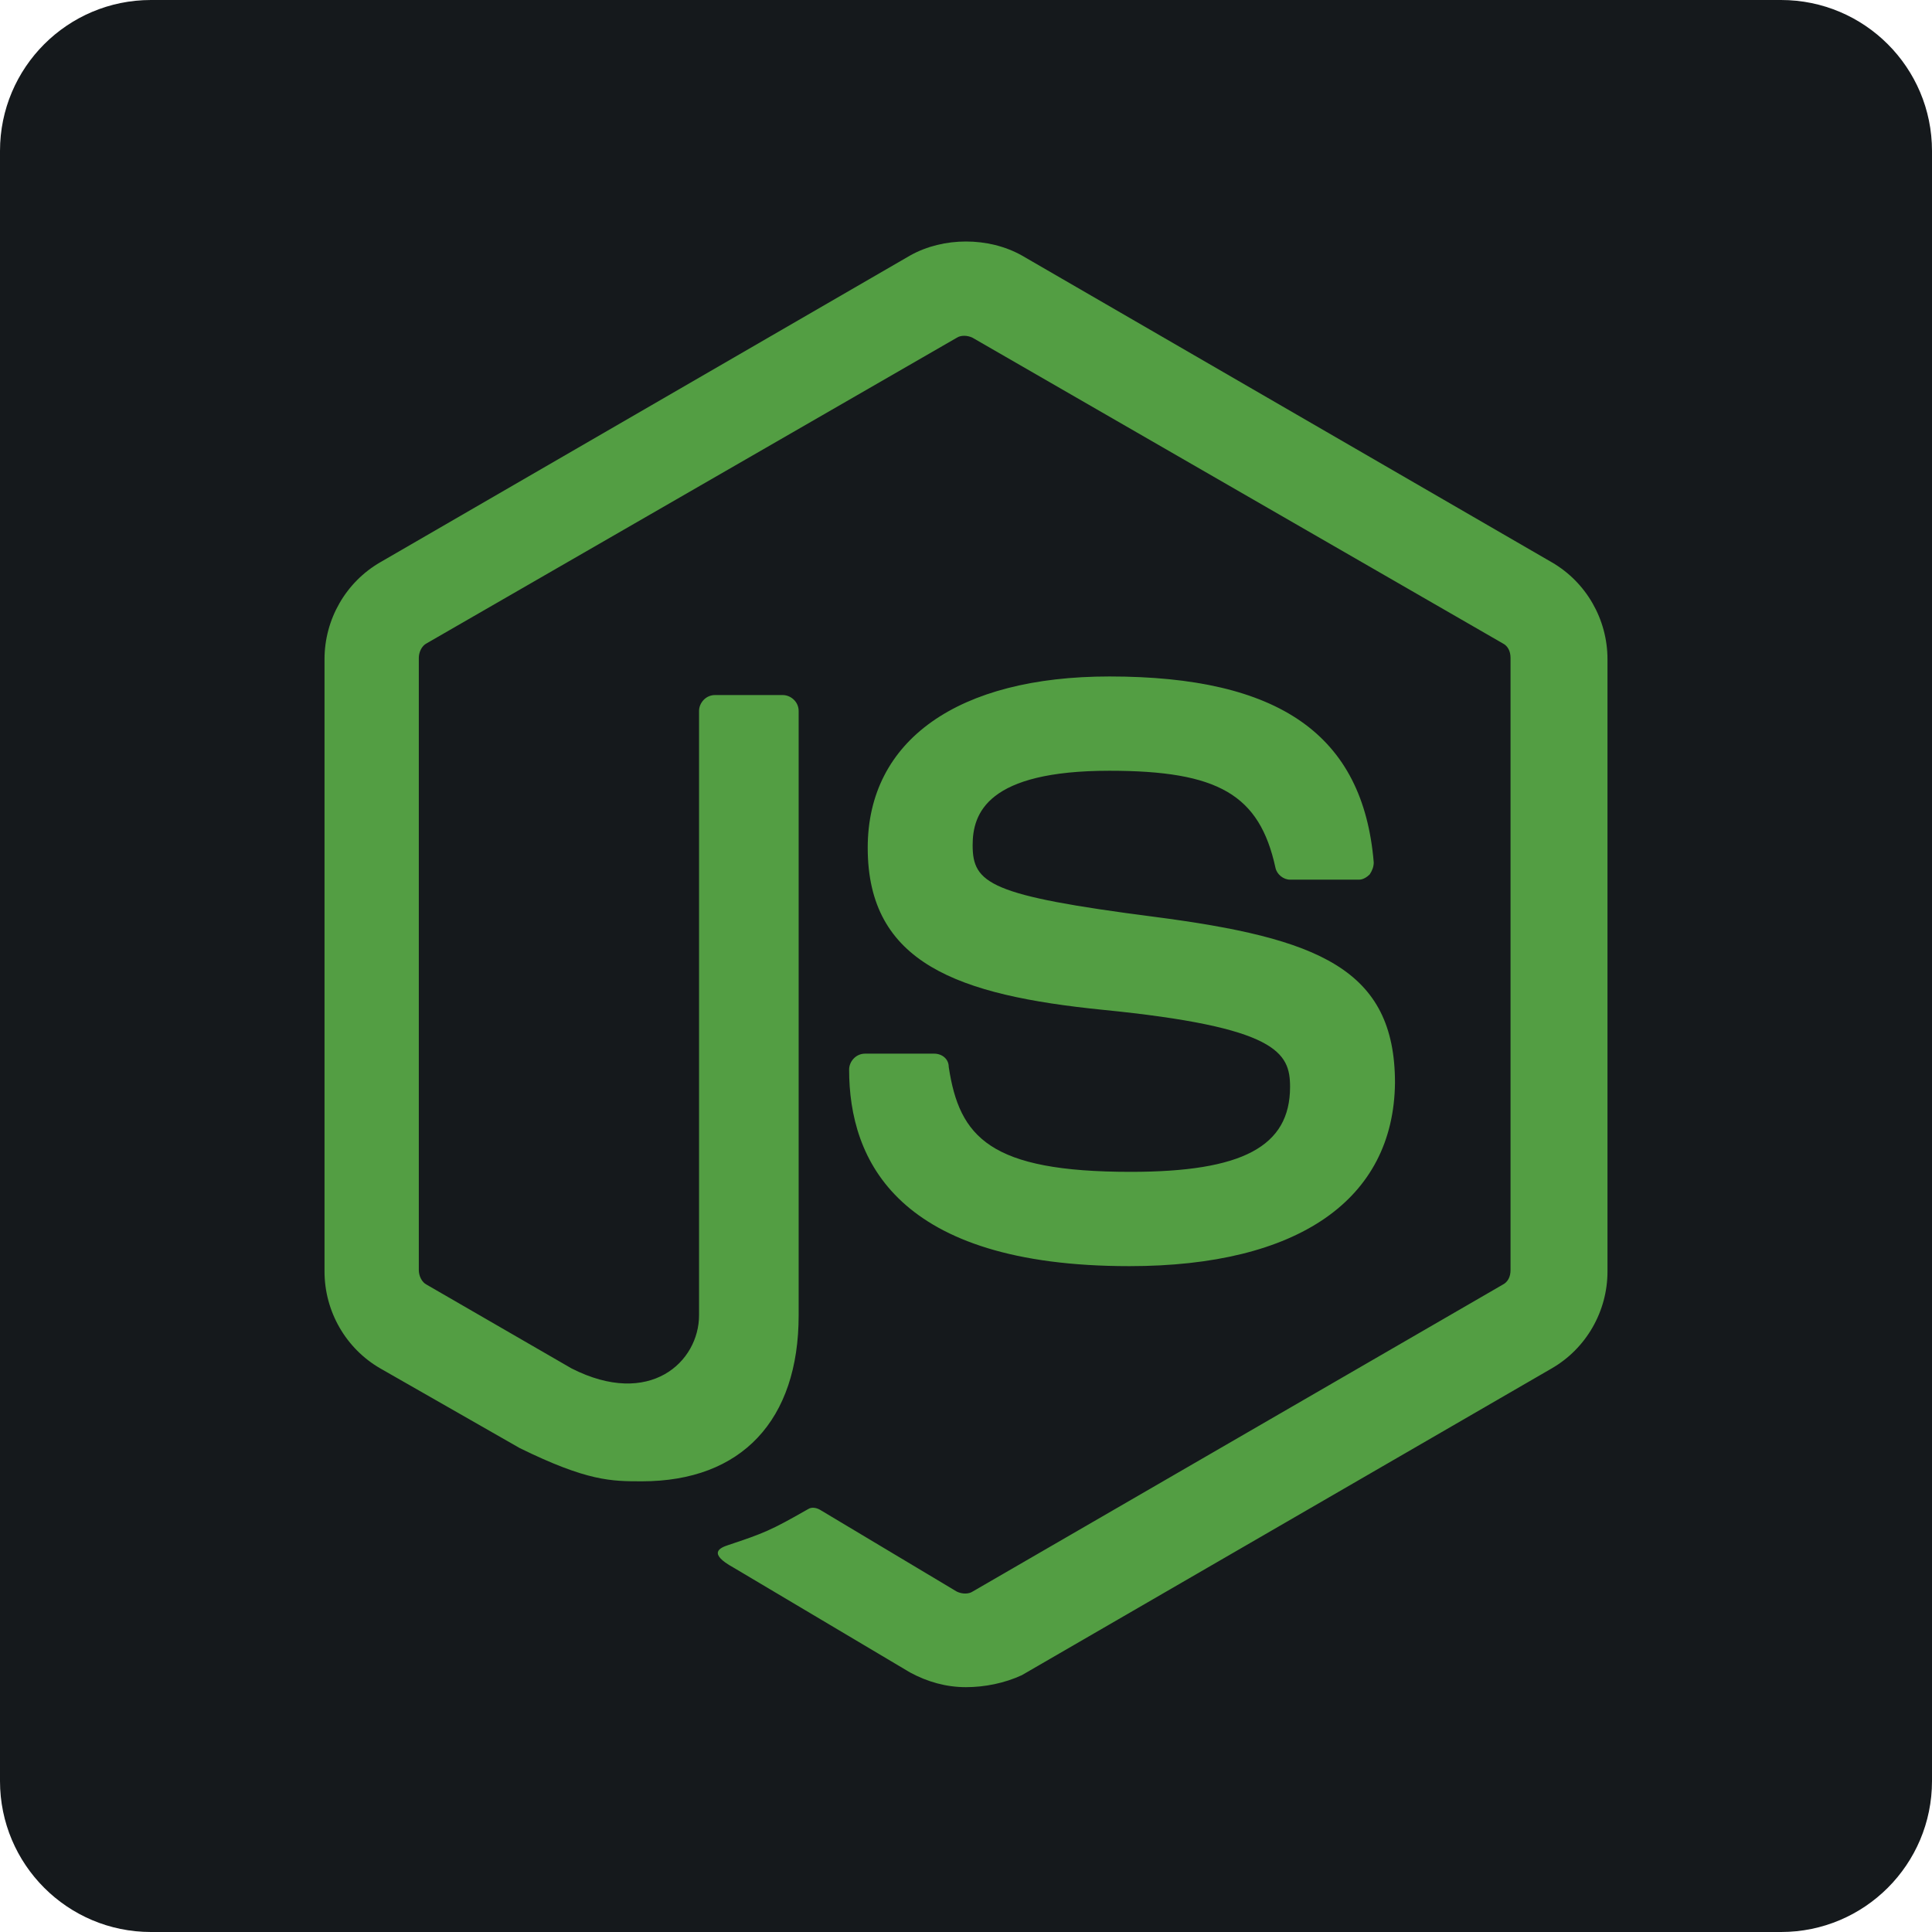
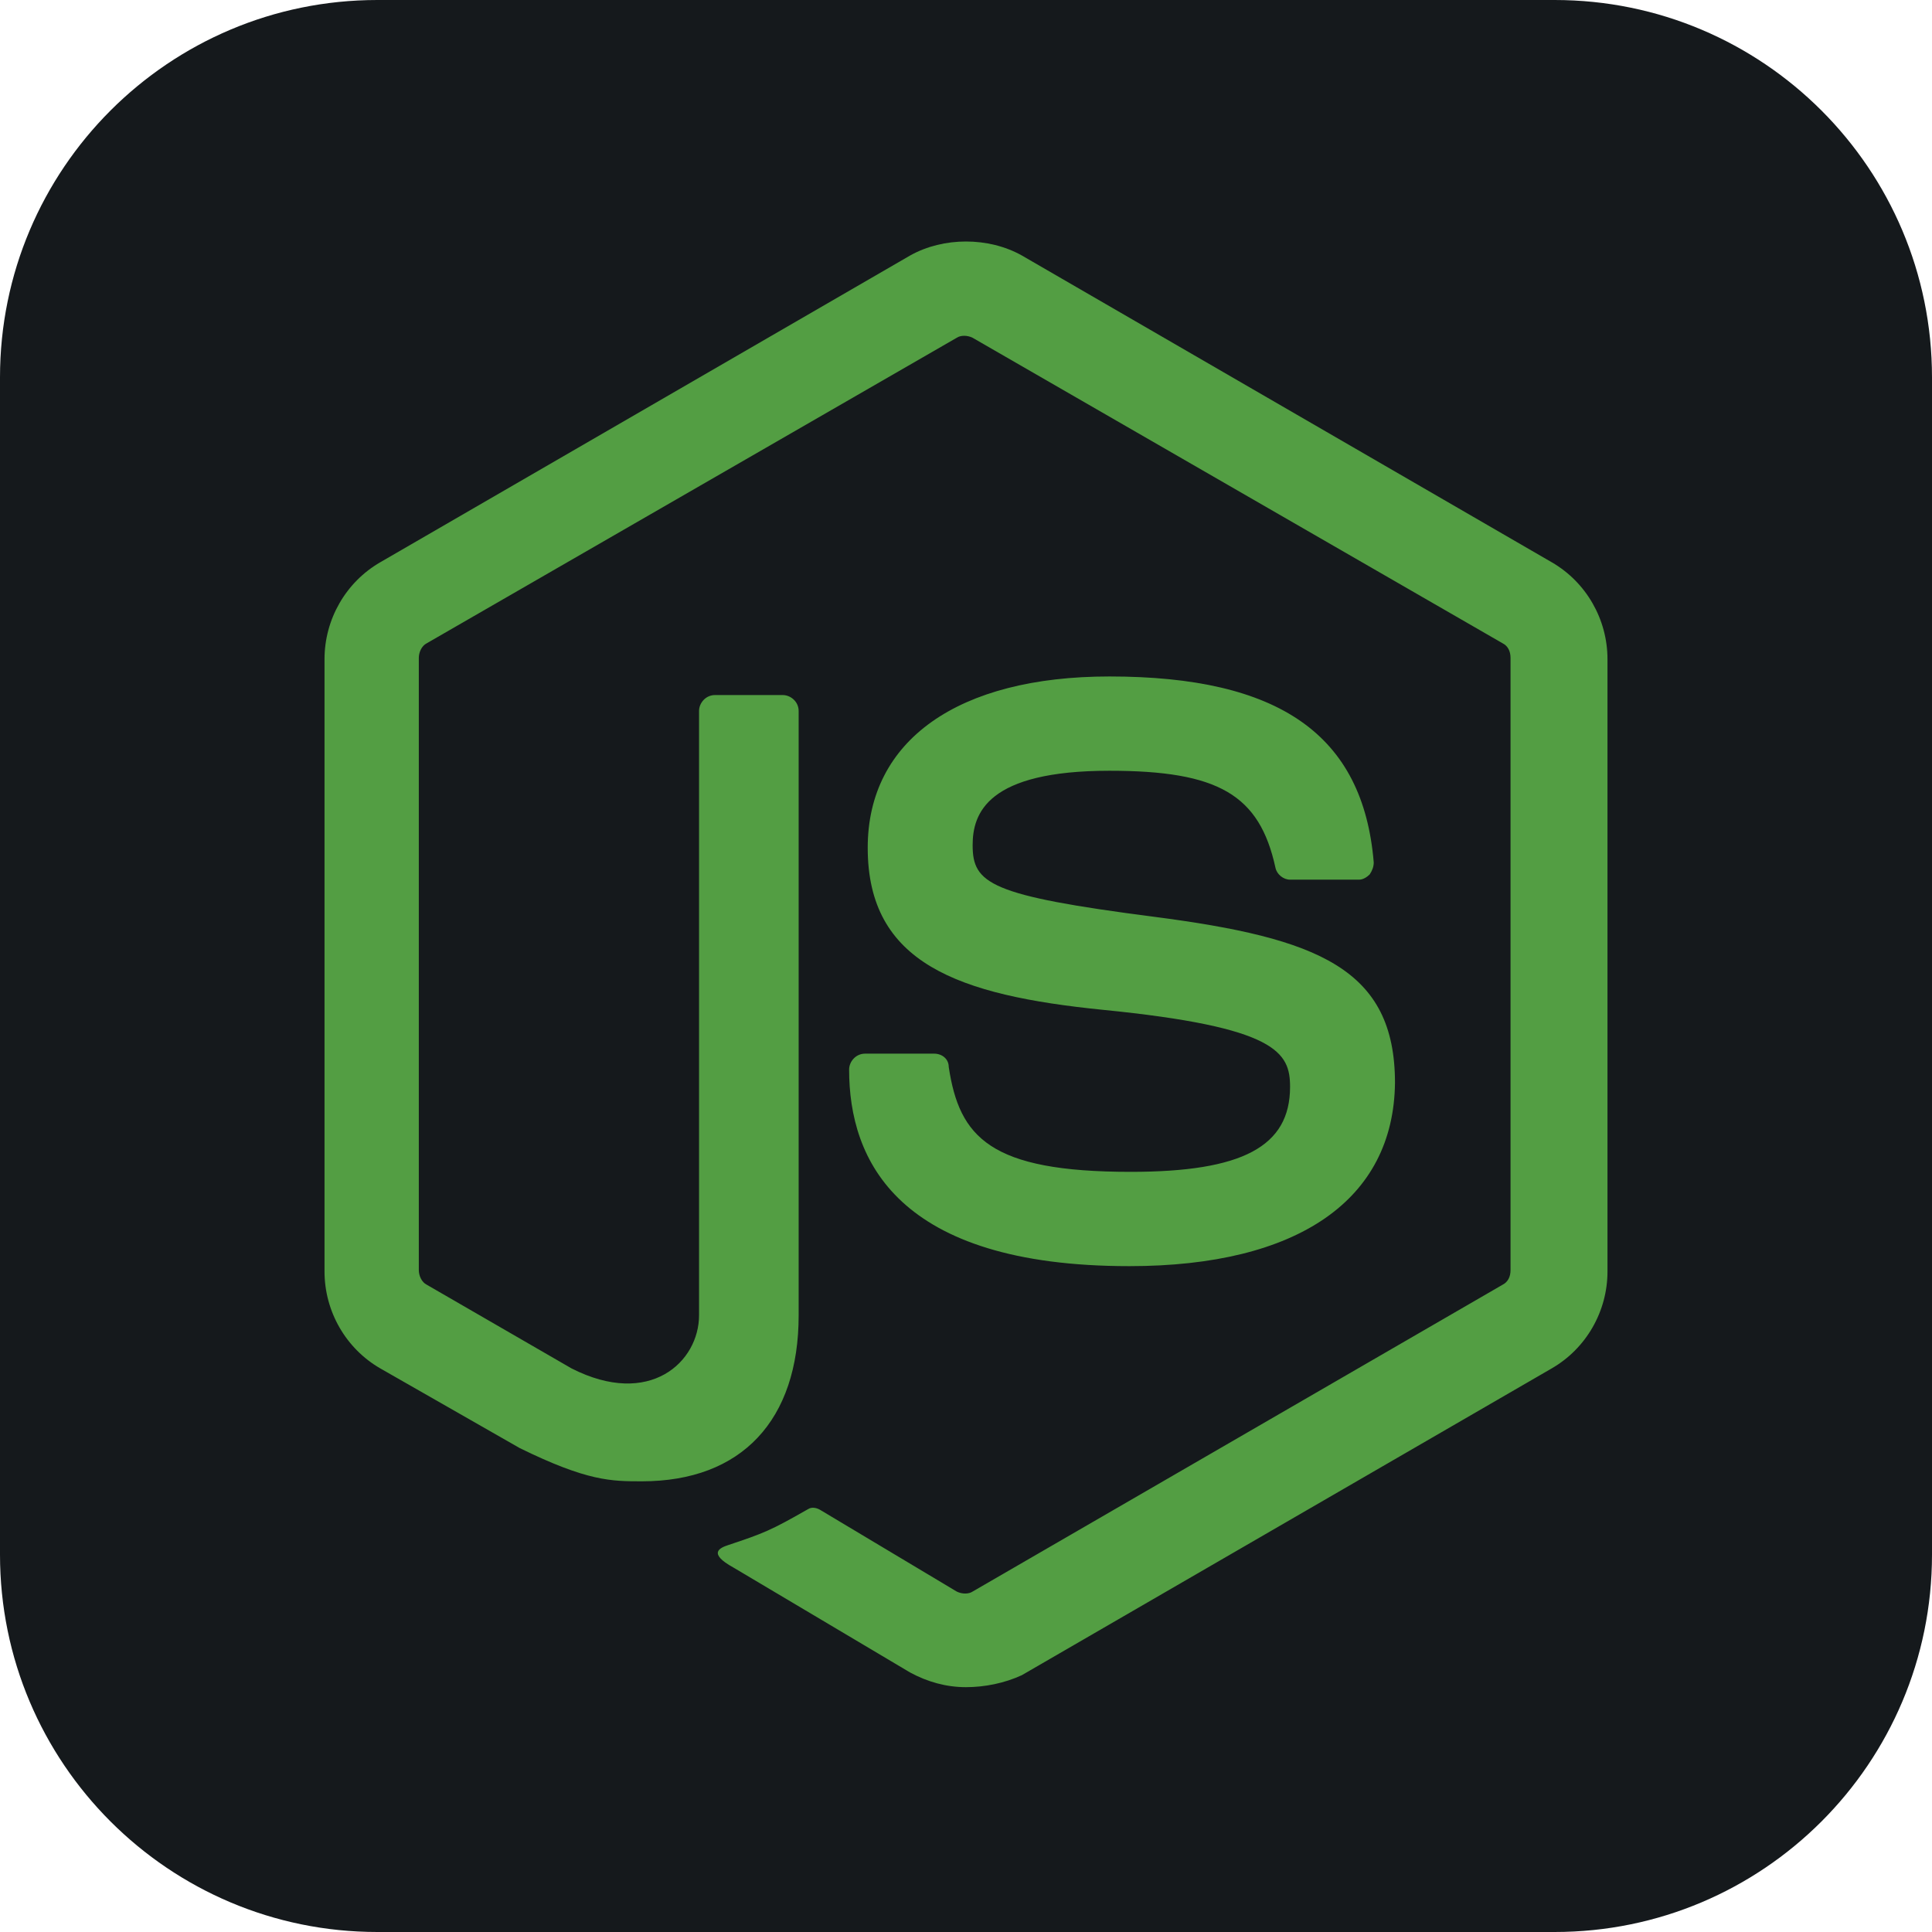
<svg xmlns="http://www.w3.org/2000/svg" width="256" height="256" viewBox="0 0 256 256" fill="none" id="nodejs">
  <style>
#nodejs {
    rect {fill: #15191C}

    @media (prefers-color-scheme: light) {
        rect {fill: #F4F2ED}
    }
}
</style>
-   <rect width="256" height="256" rx="20" fill="#15191C" />
+   <rect width="256" height="256" rx="50" fill="#15191C" />
  <path d="M128 223.558C125.36 223.558 122.896 222.854 120.609 221.622L97.203 207.719C93.683 205.784 95.443 205.08 96.499 204.728C101.251 203.144 102.13 202.792 107.058 199.976C107.586 199.624 108.29 199.8 108.818 200.152L126.768 210.887C127.472 211.239 128.352 211.239 128.88 210.887L199.097 170.235C199.801 169.883 200.153 169.179 200.153 168.299V87.171C200.153 86.291 199.801 85.587 199.097 85.235L128.88 44.759C128.176 44.407 127.296 44.407 126.768 44.759L56.551 85.235C55.847 85.587 55.495 86.467 55.495 87.171V168.299C55.495 169.003 55.847 169.883 56.551 170.235L75.733 181.322C86.116 186.601 92.627 180.442 92.627 174.283V94.21C92.627 93.154 93.507 92.098 94.739 92.098H103.714C104.77 92.098 105.826 92.978 105.826 94.21V174.283C105.826 188.185 98.259 196.281 85.06 196.281C81.012 196.281 77.845 196.281 68.87 191.881L50.391 181.322C45.816 178.682 43 173.755 43 168.475V87.347C43 82.067 45.816 77.14 50.391 74.5L120.609 33.848C125.008 31.384 130.992 31.384 135.391 33.848L205.609 74.5C210.184 77.14 213 82.067 213 87.347V168.475C213 173.755 210.184 178.682 205.609 181.322L135.391 221.974C133.104 223.03 130.464 223.558 128 223.558ZM149.646 167.771C118.849 167.771 112.513 153.693 112.513 141.726C112.513 140.67 113.393 139.614 114.625 139.614H123.776C124.832 139.614 125.712 140.318 125.712 141.374C127.12 150.701 131.168 155.276 149.822 155.276C164.605 155.276 170.94 151.933 170.94 144.013C170.94 139.438 169.18 136.094 146.126 133.806C126.944 131.871 114.977 127.647 114.977 112.336C114.977 98.082 126.944 89.635 147.006 89.635C169.532 89.635 180.619 97.378 182.027 114.272C182.027 114.8 181.851 115.328 181.499 115.856C181.147 116.208 180.619 116.56 180.091 116.56H170.94C170.06 116.56 169.18 115.856 169.004 114.976C166.892 105.297 161.437 102.129 147.006 102.129C130.816 102.129 128.88 107.761 128.88 111.984C128.88 117.088 131.168 118.672 152.99 121.488C174.636 124.303 184.843 128.351 184.843 143.486C184.667 158.972 171.996 167.771 149.646 167.771Z" fill="#539E43" />
</svg>
